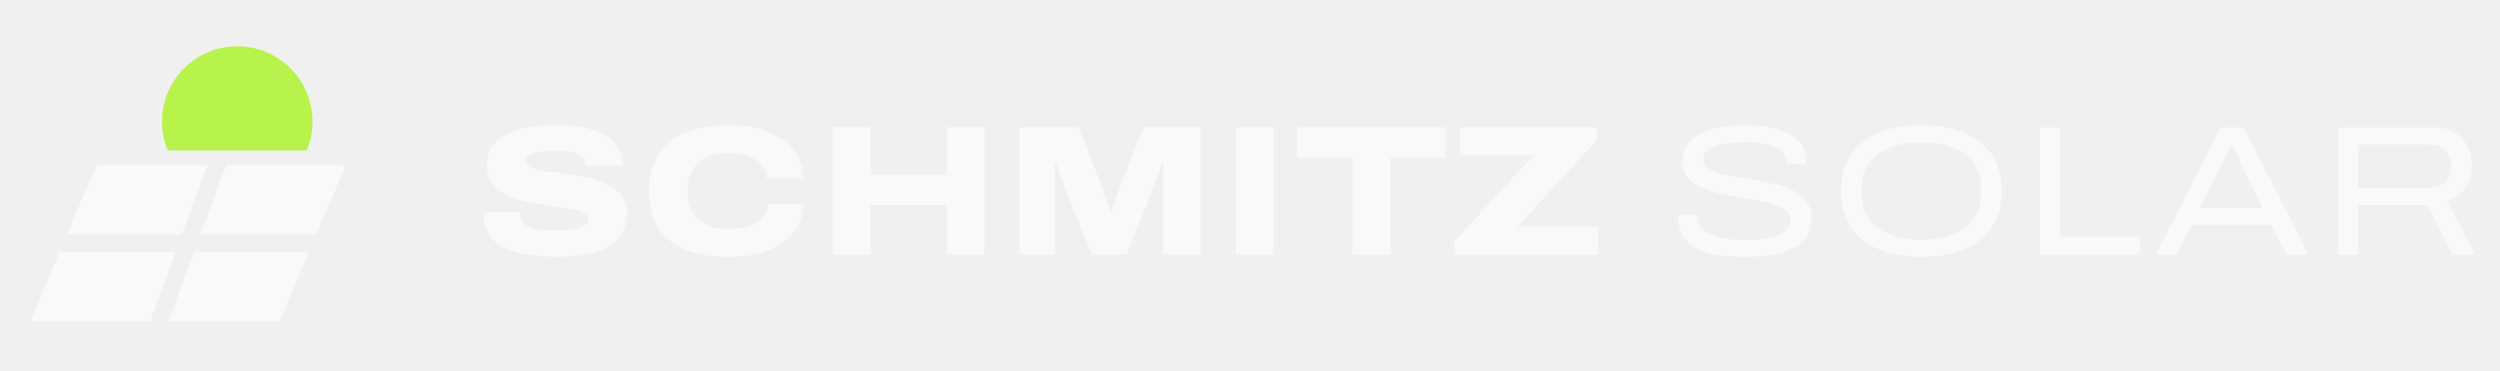
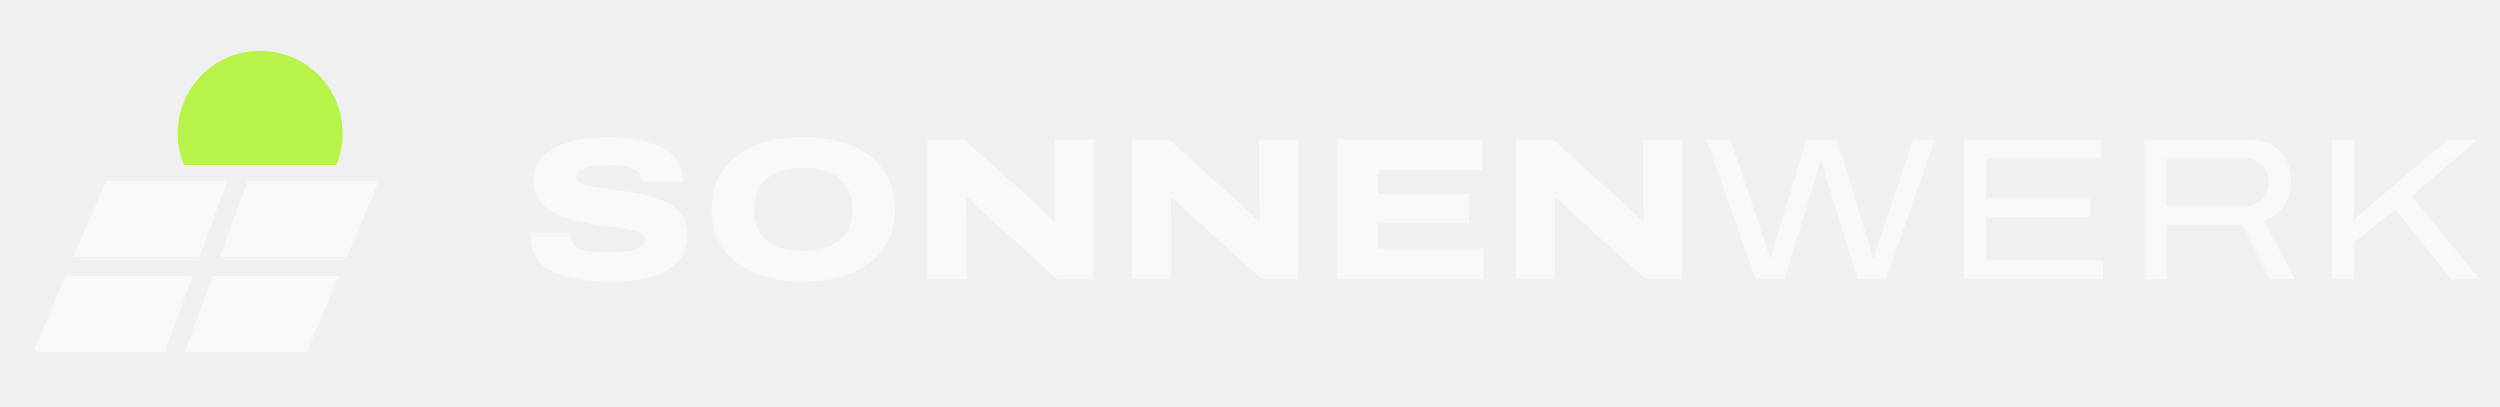
- <svg xmlns="http://www.w3.org/2000/svg" viewBox="0 0 432 64" width="432" height="64" role="img" aria-label="SCHMITZ SOLAR">
+ <svg xmlns="http://www.w3.org/2000/svg" viewBox="0 0 394 64" width="394" height="64" role="img" aria-label="SONNENWERK">
  <defs>
    <mask id="sun-d" maskUnits="userSpaceOnUse">
      <rect width="64" height="64" fill="#fff" />
      <polygon points="6,55 17,29 59,29 48,55" fill="#000" stroke="#000" stroke-width="6" stroke-linejoin="round" />
    </mask>
    <mask id="panel-d" maskUnits="userSpaceOnUse">
      <polygon points="6,55 17,29 59,29 48,55" fill="#fff" stroke="#fff" stroke-width="1" stroke-linejoin="round" />
      <line x1="38" y1="27" x2="27" y2="57" stroke="#000" stroke-width="3" />
      <line x1="2" y1="42" x2="62" y2="42" stroke="#000" stroke-width="3" />
    </mask>
  </defs>
  <circle cx="41" cy="21" r="13" fill="#B7F34B" mask="url(#sun-d)" />
  <rect width="64" height="64" fill="#F8FAF7" mask="url(#panel-d)" />
-   <path d="M96.46 44.38L96.46 44.38Q93.78 44.38 91.44 44.06Q89.10 43.74 87.34 42.94Q85.58 42.14 84.59 40.70Q83.60 39.26 83.60 37.06L83.60 37.06Q83.60 36.99 83.60 36.90Q83.60 36.80 83.63 36.70L83.63 36.70L90.03 36.70Q90 36.83 89.98 36.96Q89.97 37.09 89.97 37.25L89.97 37.25Q89.97 38.24 90.72 38.80Q91.47 39.36 92.82 39.58Q94.16 39.81 95.98 39.81L95.98 39.81Q96.72 39.81 97.50 39.76Q98.29 39.71 99.02 39.60Q99.76 39.49 100.35 39.26Q100.94 39.04 101.28 38.70Q101.62 38.37 101.62 37.86L101.62 37.86Q101.62 37.18 100.90 36.78Q100.18 36.38 98.91 36.14Q97.65 35.90 96.10 35.71Q94.54 35.52 92.88 35.25Q91.22 34.98 89.65 34.51Q88.08 34.05 86.83 33.28Q85.58 32.51 84.85 31.30Q84.11 30.08 84.11 28.35L84.11 28.35Q84.11 26.59 84.99 25.33Q85.87 24.06 87.47 23.23Q89.07 22.40 91.25 22Q93.42 21.60 95.98 21.60L95.98 21.60Q98.61 21.60 100.74 22.02Q102.86 22.43 104.38 23.25Q105.90 24.06 106.72 25.30Q107.54 26.53 107.54 28.19L107.54 28.19L107.54 28.64L101.23 28.64L101.23 28.38Q101.23 27.71 100.66 27.18Q100.08 26.66 98.98 26.35Q97.87 26.05 96.30 26.05L96.30 26.05Q94.42 26.05 93.20 26.29Q91.98 26.53 91.41 26.93Q90.83 27.33 90.83 27.84L90.83 27.84Q90.83 28.48 91.57 28.85Q92.30 29.22 93.55 29.44Q94.80 29.66 96.35 29.86Q97.90 30.05 99.58 30.30Q101.26 30.56 102.82 31.01Q104.37 31.46 105.62 32.21Q106.86 32.96 107.60 34.13Q108.34 35.30 108.34 36.99L108.34 36.99Q108.34 39.65 106.80 41.28Q105.26 42.91 102.59 43.65Q99.92 44.38 96.46 44.38ZM125.97 44.38L125.97 44.38Q121.36 44.38 118.29 43.09Q115.22 41.79 113.68 39.26Q112.14 36.74 112.14 32.99L112.14 32.99Q112.14 27.52 115.68 24.56Q119.22 21.60 126 21.60L126 21.60Q129.78 21.60 132.66 22.74Q135.54 23.87 137.15 25.94Q138.77 28 138.77 30.82L138.77 30.82L132.43 30.82Q132.43 29.44 131.62 28.46Q130.80 27.49 129.33 26.96Q127.86 26.43 125.90 26.43L125.90 26.43Q123.60 26.43 122.03 27.22Q120.46 28 119.65 29.38Q118.83 30.75 118.83 32.58L118.83 32.58L118.83 33.38Q118.83 35.20 119.65 36.59Q120.46 37.98 122.02 38.77Q123.57 39.55 125.81 39.55L125.81 39.55Q127.92 39.55 129.44 39.06Q130.96 38.56 131.78 37.60Q132.59 36.64 132.59 35.30L132.59 35.30L138.80 35.30Q138.80 38.02 137.23 40.06Q135.66 42.11 132.80 43.25Q129.94 44.38 125.97 44.38ZM150.38 44L143.89 44L143.89 21.98L150.38 21.98L150.38 30.18L163.60 30.18L163.60 21.98L170.10 21.98L170.10 44L163.60 44L163.60 35.42L150.38 35.42L150.38 44ZM182.32 44L176.18 44L176.18 21.98L186.35 21.98L190.13 31.55Q190.38 32.13 190.69 33.02Q190.99 33.92 191.30 34.86Q191.60 35.81 191.86 36.54L191.86 36.54L192.08 36.54Q192.27 35.87 192.58 34.98Q192.88 34.08 193.22 33.17Q193.55 32.26 193.81 31.55L193.81 31.55L197.58 21.98L207.47 21.98L207.47 44L200.98 44L200.98 32.64Q200.98 31.97 200.99 31.14Q201.01 30.30 201.04 29.50Q201.07 28.70 201.07 28.13L201.07 28.13L200.82 28.13Q200.62 28.74 200.34 29.57Q200.05 30.40 199.78 31.22Q199.50 32.03 199.25 32.64L199.25 32.64L194.64 44L188.69 44L184.05 32.64Q183.73 31.81 183.42 30.94Q183.12 30.08 182.88 29.33Q182.64 28.58 182.48 28.13L182.48 28.13L182.22 28.13Q182.26 28.58 182.27 29.31Q182.29 30.05 182.30 30.91Q182.32 31.78 182.32 32.64L182.32 32.64L182.32 44ZM220.05 44L213.55 44L213.55 21.98L220.05 21.98L220.05 44ZM240.24 44L233.71 44L233.71 27.23L224.18 27.23L224.18 21.98L249.78 21.98L249.78 27.23L240.24 27.23L240.24 44ZM276.14 44L251.31 44L251.31 41.73L264.98 26.82L252.30 26.82L252.30 21.98L275.92 21.98L275.92 24.26L262.19 39.17L276.14 39.17L276.14 44Z" fill="#F8FAF7" />
-   <path d="M301.68 44.38L301.68 44.38Q299.34 44.38 297.23 44.10Q295.12 43.81 293.49 43.09Q291.86 42.37 290.93 41.02Q290.00 39.68 290.00 37.57L290.00 37.57Q290.00 37.41 290.02 37.28Q290.03 37.15 290.03 37.09L290.03 37.09L293.52 37.09Q293.49 37.25 293.47 37.46Q293.46 37.66 293.46 37.95L293.46 37.95Q293.46 39.10 294.43 39.90Q295.41 40.70 297.25 41.09Q299.09 41.47 301.62 41.47L301.62 41.47Q302.77 41.47 303.89 41.36Q305.01 41.25 306.00 41.01Q306.99 40.77 307.76 40.37Q308.53 39.97 308.96 39.39Q309.39 38.82 309.39 38.05L309.39 38.05Q309.39 36.96 308.61 36.30Q307.82 35.65 306.50 35.25Q305.17 34.85 303.49 34.58Q301.81 34.30 300.05 34.03Q298.29 33.76 296.62 33.33Q294.96 32.90 293.62 32.21Q292.27 31.52 291.49 30.43Q290.70 29.34 290.70 27.68L290.70 27.68Q290.70 26.37 291.34 25.26Q291.98 24.16 293.31 23.34Q294.64 22.53 296.70 22.08Q298.77 21.63 301.65 21.63L301.65 21.63Q304.59 21.63 306.59 22.14Q308.59 22.66 309.79 23.50Q310.99 24.35 311.54 25.44Q312.08 26.53 312.08 27.65L312.08 27.65L312.08 28.26L308.66 28.26L308.66 27.68Q308.66 26.82 307.86 26.13Q307.06 25.44 305.55 24.99Q304.05 24.54 301.94 24.54L301.94 24.54Q299.34 24.54 297.66 24.91Q295.98 25.28 295.14 25.95Q294.29 26.62 294.29 27.55L294.29 27.55Q294.29 28.48 295.07 29.07Q295.86 29.66 297.20 30.02Q298.54 30.37 300.21 30.64Q301.87 30.91 303.63 31.20Q305.39 31.49 307.07 31.90Q308.75 32.32 310.08 33.04Q311.41 33.76 312.19 34.86Q312.98 35.97 312.98 37.60L312.98 37.60Q312.98 40.10 311.55 41.60Q310.13 43.10 307.57 43.74Q305.01 44.38 301.68 44.38ZM332.02 44.38L332.02 44.38Q327.73 44.38 324.61 43.07Q321.49 41.76 319.81 39.23Q318.13 36.70 318.13 33.02L318.13 33.02Q318.13 29.31 319.81 26.78Q321.49 24.26 324.61 22.94Q327.73 21.63 332.02 21.63L332.02 21.63Q336.34 21.63 339.44 22.94Q342.54 24.26 344.22 26.78Q345.90 29.31 345.90 33.02L345.90 33.02Q345.90 36.70 344.22 39.23Q342.54 41.76 339.44 43.07Q336.34 44.38 332.02 44.38ZM332.02 41.44L332.02 41.44Q334.22 41.44 336.10 40.96Q337.97 40.48 339.38 39.50Q340.78 38.53 341.57 36.99Q342.35 35.46 342.35 33.34L342.35 33.34L342.35 32.64Q342.35 30.53 341.57 29.01Q340.78 27.49 339.38 26.51Q337.97 25.54 336.10 25.07Q334.22 24.61 332.02 24.61L332.02 24.61Q329.84 24.61 327.95 25.07Q326.06 25.54 324.66 26.51Q323.25 27.49 322.48 29.01Q321.71 30.53 321.71 32.64L321.71 32.64L321.71 33.34Q321.71 35.46 322.48 36.99Q323.25 38.53 324.67 39.50Q326.10 40.48 327.97 40.96Q329.84 41.44 332.02 41.44ZM369.74 44L352.50 44L352.50 22.02L355.95 22.02L355.95 40.93L369.74 40.93L369.74 44ZM376.14 44L372.53 44L383.70 22.02L387.73 22.02L398.93 44L395.09 44L392.46 38.82L378.77 38.82L376.14 44ZM383.44 29.44L380.18 35.94L391.02 35.94L387.79 29.44Q387.60 29.06 387.31 28.43Q387.02 27.81 386.72 27.12Q386.42 26.43 386.14 25.87Q385.87 25.31 385.74 25.09L385.74 25.09L385.49 25.09Q385.17 25.76 384.77 26.62Q384.37 27.49 384.02 28.26Q383.66 29.02 383.44 29.44L383.44 29.44ZM407.47 44L404.02 44L404.02 22.02L420.53 22.02Q422.70 22.02 424.18 22.90Q425.65 23.78 426.38 25.28Q427.12 26.78 427.12 28.64L427.12 28.64Q427.12 30.69 426.06 32.35Q425.01 34.02 422.93 34.82L422.93 34.82L427.70 44L423.79 44L419.44 35.42L407.47 35.42L407.47 44ZM407.47 24.99L407.47 32.48L419.70 32.48Q421.55 32.48 422.58 31.42Q423.60 30.37 423.60 28.67L423.60 28.67Q423.60 27.55 423.14 26.72Q422.67 25.89 421.81 25.44Q420.94 24.99 419.70 24.99L419.70 24.99L407.47 24.99Z" fill="#F8FAF7" />
+   <path d="M96.46 44.38L96.46 44.38Q93.78 44.38 91.44 44.06Q89.10 43.74 87.34 42.94Q85.58 42.14 84.59 40.70Q83.60 39.26 83.60 37.06L83.60 37.06Q83.60 36.99 83.60 36.90Q83.60 36.80 83.63 36.70L83.63 36.70L90.03 36.70Q90 36.83 89.98 36.96Q89.97 37.09 89.97 37.25L89.97 37.25Q89.97 38.24 90.72 38.80Q91.47 39.36 92.82 39.58Q94.16 39.81 95.98 39.81L95.98 39.81Q96.72 39.81 97.50 39.76Q98.29 39.71 99.02 39.60Q99.76 39.49 100.35 39.26Q100.94 39.04 101.28 38.70Q101.62 38.37 101.62 37.86L101.62 37.86Q101.62 37.18 100.90 36.78Q100.18 36.38 98.91 36.14Q97.65 35.90 96.10 35.71Q94.54 35.52 92.88 35.25Q91.22 34.98 89.65 34.51Q88.08 34.05 86.83 33.28Q85.58 32.51 84.85 31.30Q84.11 30.08 84.11 28.35L84.11 28.35Q84.11 26.59 84.99 25.33Q85.87 24.06 87.47 23.23Q89.07 22.40 91.25 22Q93.42 21.60 95.98 21.60L95.98 21.60Q98.61 21.60 100.74 22.02Q102.86 22.43 104.38 23.25Q105.90 24.06 106.72 25.30Q107.54 26.53 107.54 28.19L107.54 28.19L107.54 28.64L101.23 28.64L101.23 28.38Q101.23 27.71 100.66 27.18Q100.08 26.66 98.98 26.35Q97.87 26.05 96.30 26.05L96.30 26.05Q94.42 26.05 93.20 26.29Q91.98 26.53 91.41 26.93Q90.83 27.33 90.83 27.84L90.83 27.84Q90.83 28.48 91.57 28.85Q92.30 29.22 93.55 29.44Q94.80 29.66 96.35 29.86Q97.90 30.05 99.58 30.30Q101.26 30.56 102.82 31.01Q104.37 31.46 105.62 32.21Q106.86 32.96 107.60 34.13Q108.34 35.30 108.34 36.99L108.34 36.99Q108.34 39.65 106.80 41.28Q105.26 42.91 102.59 43.65Q99.92 44.38 96.46 44.38ZM126.58 44.38L126.58 44.38Q122.16 44.38 118.91 43.02Q115.66 41.66 113.90 39.12Q112.14 36.58 112.14 32.99L112.14 32.99Q112.14 29.41 113.90 26.86Q115.66 24.32 118.91 22.96Q122.16 21.60 126.58 21.60L126.58 21.60Q131.06 21.60 134.29 22.96Q137.52 24.32 139.28 26.86Q141.04 29.41 141.04 32.99L141.04 32.99Q141.04 36.58 139.28 39.12Q137.52 41.66 134.29 43.02Q131.06 44.38 126.58 44.38ZM126.58 39.55L126.58 39.55Q128.30 39.55 129.73 39.14Q131.15 38.72 132.18 37.92Q133.20 37.12 133.76 35.95Q134.32 34.78 134.32 33.34L134.32 33.34L134.32 32.58Q134.32 31.17 133.76 30.02Q133.20 28.86 132.18 28.06Q131.15 27.26 129.73 26.85Q128.30 26.43 126.58 26.43L126.58 26.43Q124.85 26.43 123.44 26.85Q122.03 27.26 120.99 28.06Q119.95 28.86 119.41 30.02Q118.86 31.17 118.86 32.58L118.86 32.58L118.86 33.34Q118.86 34.78 119.41 35.95Q119.95 37.12 120.99 37.92Q122.03 38.72 123.44 39.14Q124.85 39.55 126.58 39.55ZM152.30 44L146.16 44L146.16 21.98L151.98 21.98L163.38 32.26Q163.66 32.51 164.13 32.96Q164.59 33.41 165.09 33.89Q165.58 34.37 165.94 34.78L165.94 34.78L166.22 34.78Q166.22 34.21 166.21 33.34Q166.19 32.48 166.19 31.81L166.19 31.81L166.19 21.98L172.34 21.98L172.34 44L166.61 44L155.47 33.95Q154.70 33.28 153.87 32.45Q153.04 31.62 152.53 31.14L152.53 31.14L152.27 31.14Q152.27 31.55 152.29 32.48Q152.30 33.41 152.30 34.46L152.30 34.46L152.30 44ZM184.56 44L178.42 44L178.42 21.98L184.24 21.98L195.63 32.26Q195.92 32.51 196.38 32.96Q196.85 33.41 197.34 33.89Q197.84 34.37 198.19 34.78L198.19 34.78L198.48 34.78Q198.48 34.21 198.46 33.34Q198.45 32.48 198.45 31.81L198.45 31.81L198.45 21.98L204.59 21.98L204.59 44L198.86 44L187.73 33.95Q186.96 33.28 186.13 32.45Q185.30 31.62 184.78 31.14L184.78 31.14L184.53 31.14Q184.53 31.55 184.54 32.48Q184.56 33.41 184.56 34.46L184.56 34.46L184.56 44ZM233.84 44L210.67 44L210.67 21.98L233.58 21.98L233.58 26.82L217.20 26.82L217.20 30.53L231.54 30.53L231.54 35.20L217.20 35.20L217.20 39.17L233.84 39.17L233.84 44ZM245.07 44L238.93 44L238.93 21.98L244.75 21.98L256.14 32.26Q256.43 32.51 256.90 32.96Q257.36 33.41 257.86 33.89Q258.35 34.37 258.70 34.78L258.70 34.78L258.99 34.78Q258.99 34.21 258.98 33.34Q258.96 32.48 258.96 31.81L258.96 31.81L258.96 21.98L265.10 21.98L265.10 44L259.38 44L248.24 33.95Q247.47 33.28 246.64 32.45Q245.81 31.62 245.30 31.14L245.30 31.14L245.04 31.14Q245.04 31.55 245.06 32.48Q245.07 33.41 245.07 34.46L245.07 34.46L245.07 44Z" fill="#F8FAF7" />
+   <path d="M281.23 44L276.66 44L268.98 22.02L272.72 22.02L277.81 37.09Q277.94 37.47 278.13 38.10Q278.32 38.72 278.53 39.39Q278.74 40.06 278.86 40.58L278.86 40.58L279.12 40.58Q279.22 40.19 279.34 39.73Q279.47 39.26 279.60 38.78Q279.73 38.30 279.87 37.86Q280.02 37.41 280.11 37.09L280.11 37.09L284.69 22.02L289.52 22.02L294.13 37.09Q294.26 37.47 294.43 38.10Q294.61 38.72 294.80 39.39Q294.99 40.06 295.09 40.58L295.09 40.58L295.34 40.58Q295.47 40.19 295.60 39.71Q295.73 39.23 295.90 38.75Q296.08 38.27 296.21 37.84Q296.34 37.41 296.46 37.09L296.46 37.09L301.52 22.02L304.94 22.02L297.23 44L292.78 44L288.05 28.80Q287.92 28.42 287.74 27.81Q287.57 27.20 287.39 26.54Q287.22 25.89 287.09 25.38L287.09 25.38L286.86 25.38Q286.74 25.89 286.56 26.54Q286.38 27.20 286.21 27.81Q286.03 28.42 285.90 28.80L285.90 28.80L281.23 44ZM331.41 44L309.52 44L309.52 22.02L331.15 22.02L331.15 24.99L312.98 24.99L312.98 31.30L329.33 31.30L329.33 34.24L312.98 34.24L312.98 41.06L331.41 41.06L331.41 44ZM341.42 44L337.97 44L337.97 22.02L354.48 22.02Q356.66 22.02 358.13 22.90Q359.60 23.78 360.34 25.28Q361.07 26.78 361.07 28.64L361.07 28.64Q361.07 30.69 360.02 32.35Q358.96 34.02 356.88 34.82L356.88 34.82L361.65 44L357.74 44L353.39 35.42L341.42 35.42L341.42 44ZM341.42 24.99L341.42 32.48L353.65 32.48Q355.50 32.48 356.53 31.42Q357.55 30.37 357.55 28.67L357.55 28.67Q357.55 27.55 357.09 26.72Q356.62 25.89 355.76 25.44Q354.90 24.99 353.65 24.99L353.65 24.99L341.42 24.99ZM370.96 44L367.50 44L367.50 22.02L370.96 22.02L370.96 34.59L385.78 22.02L390.42 22.02L380.08 30.91L390.77 44L386.32 44L377.49 32.99L370.96 38.24L370.96 44Z" fill="#F8FAF7" />
</svg>
